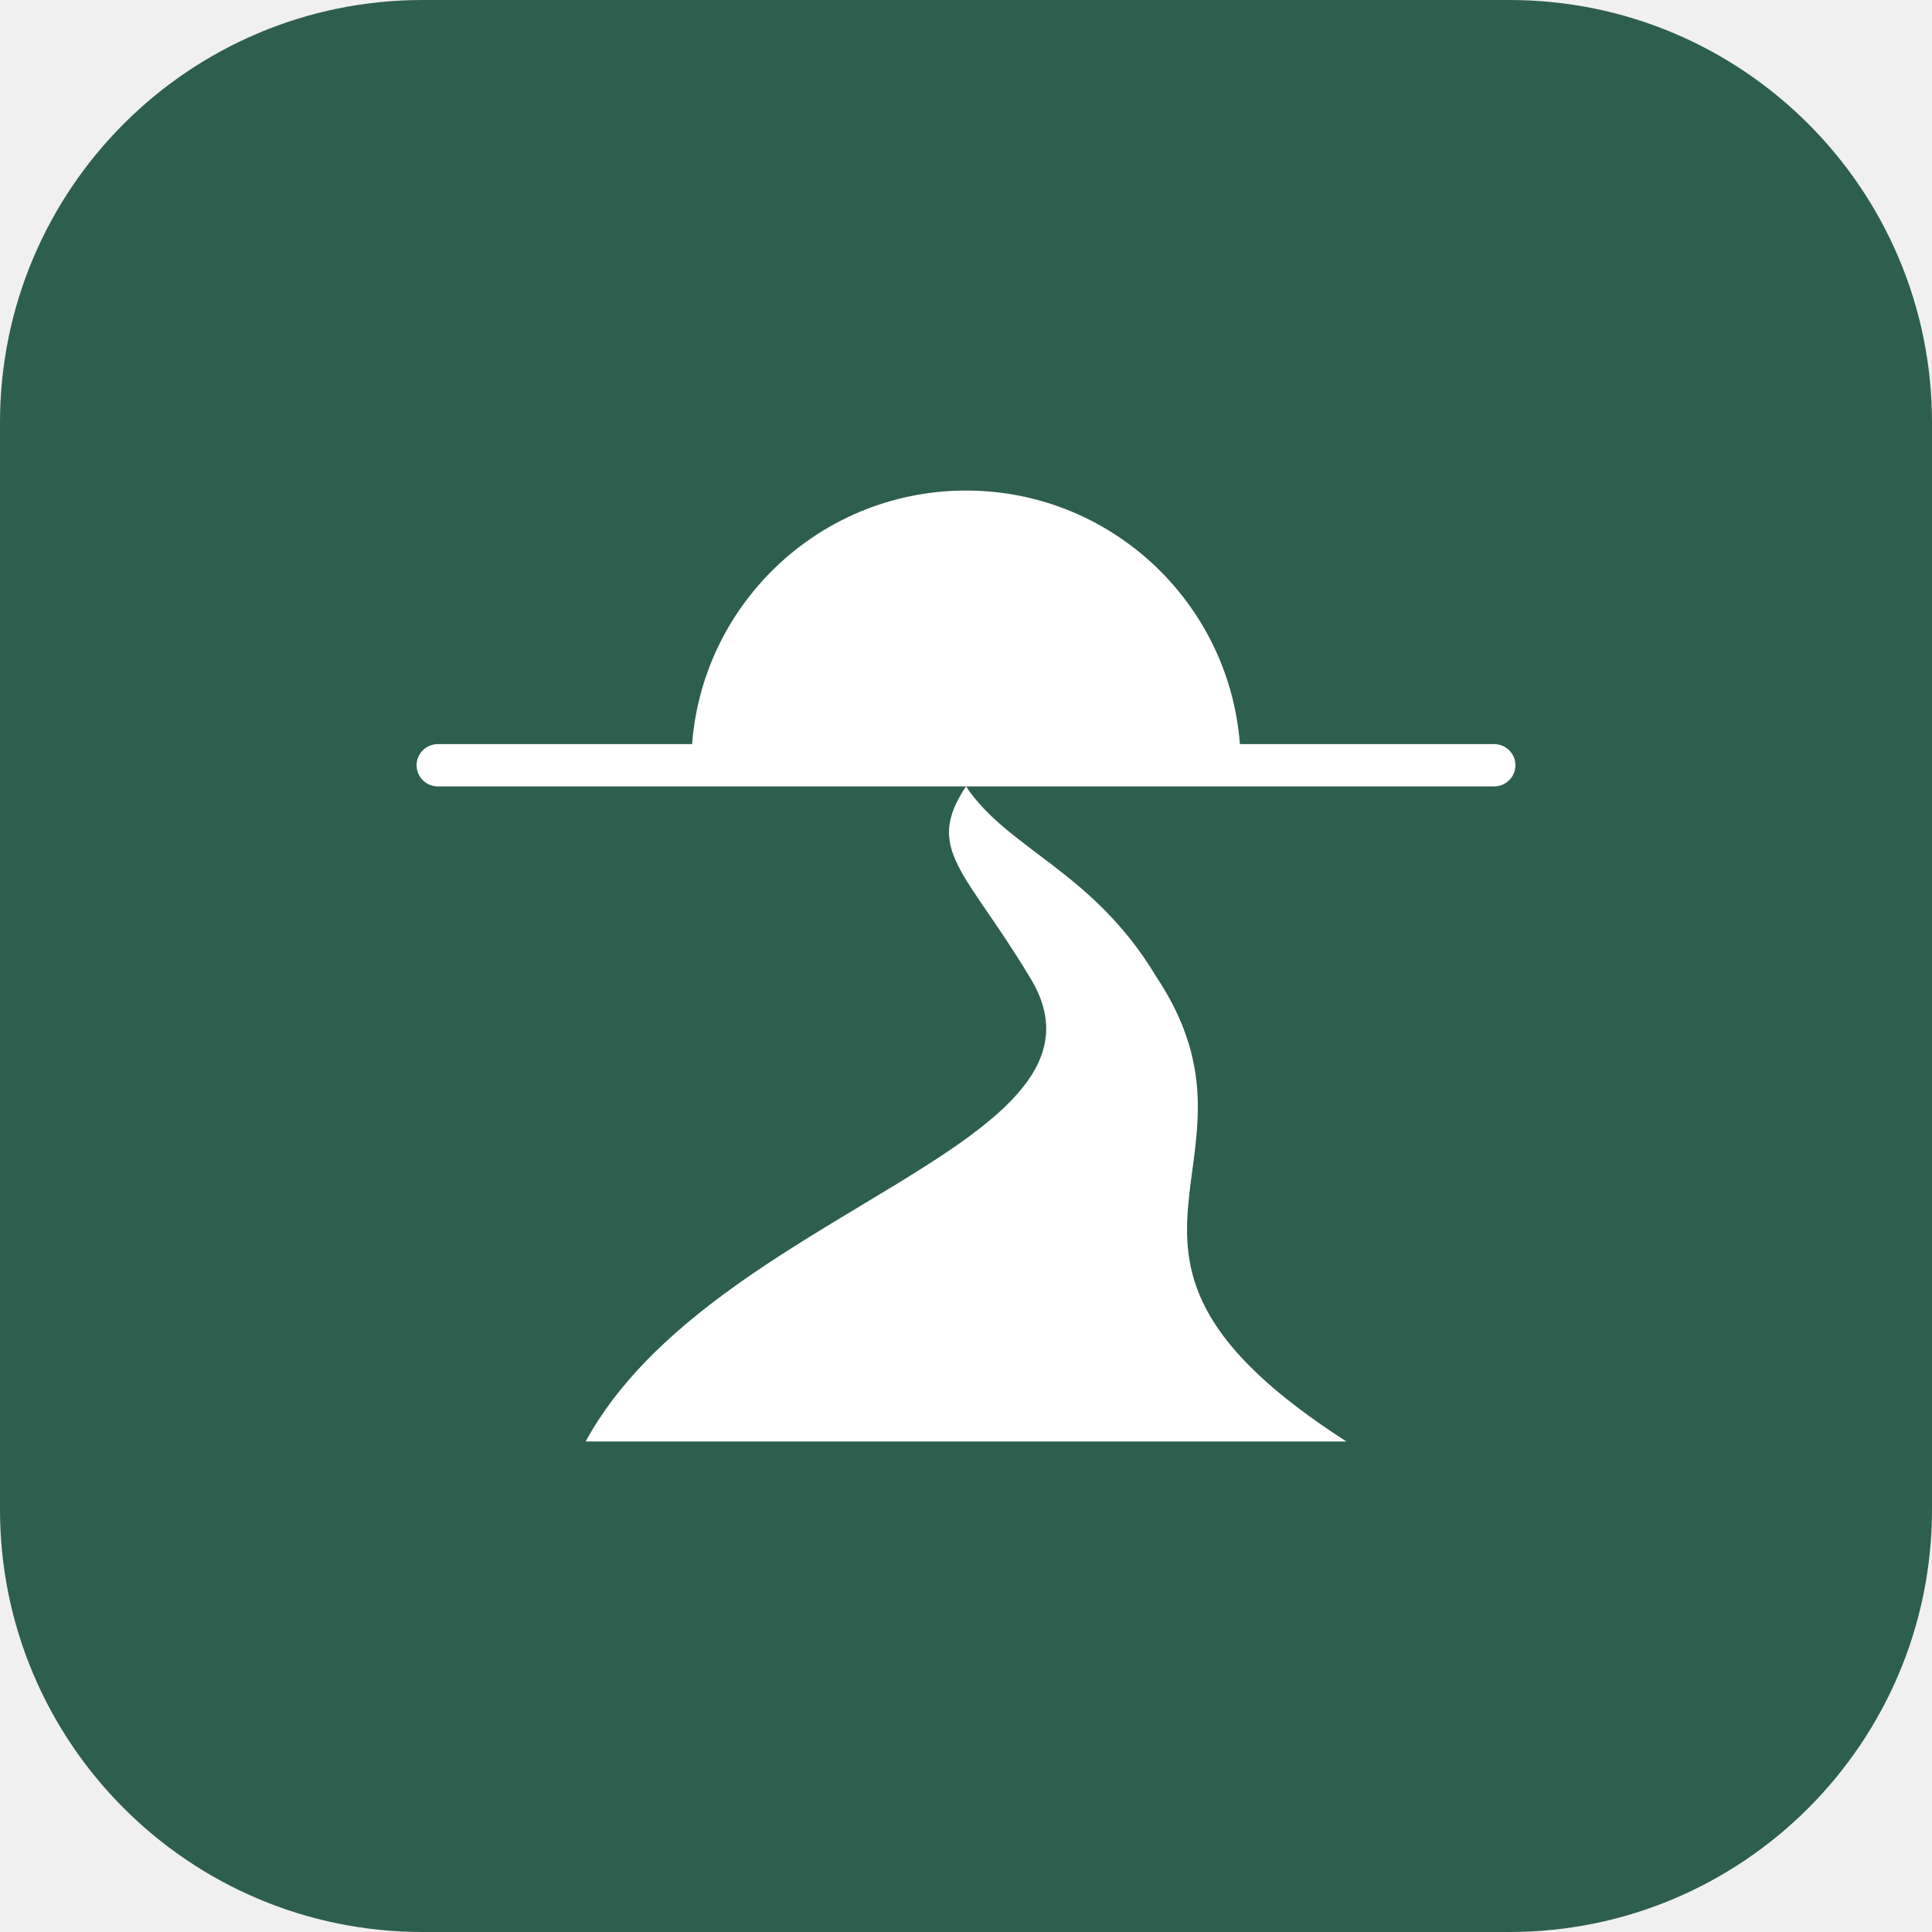
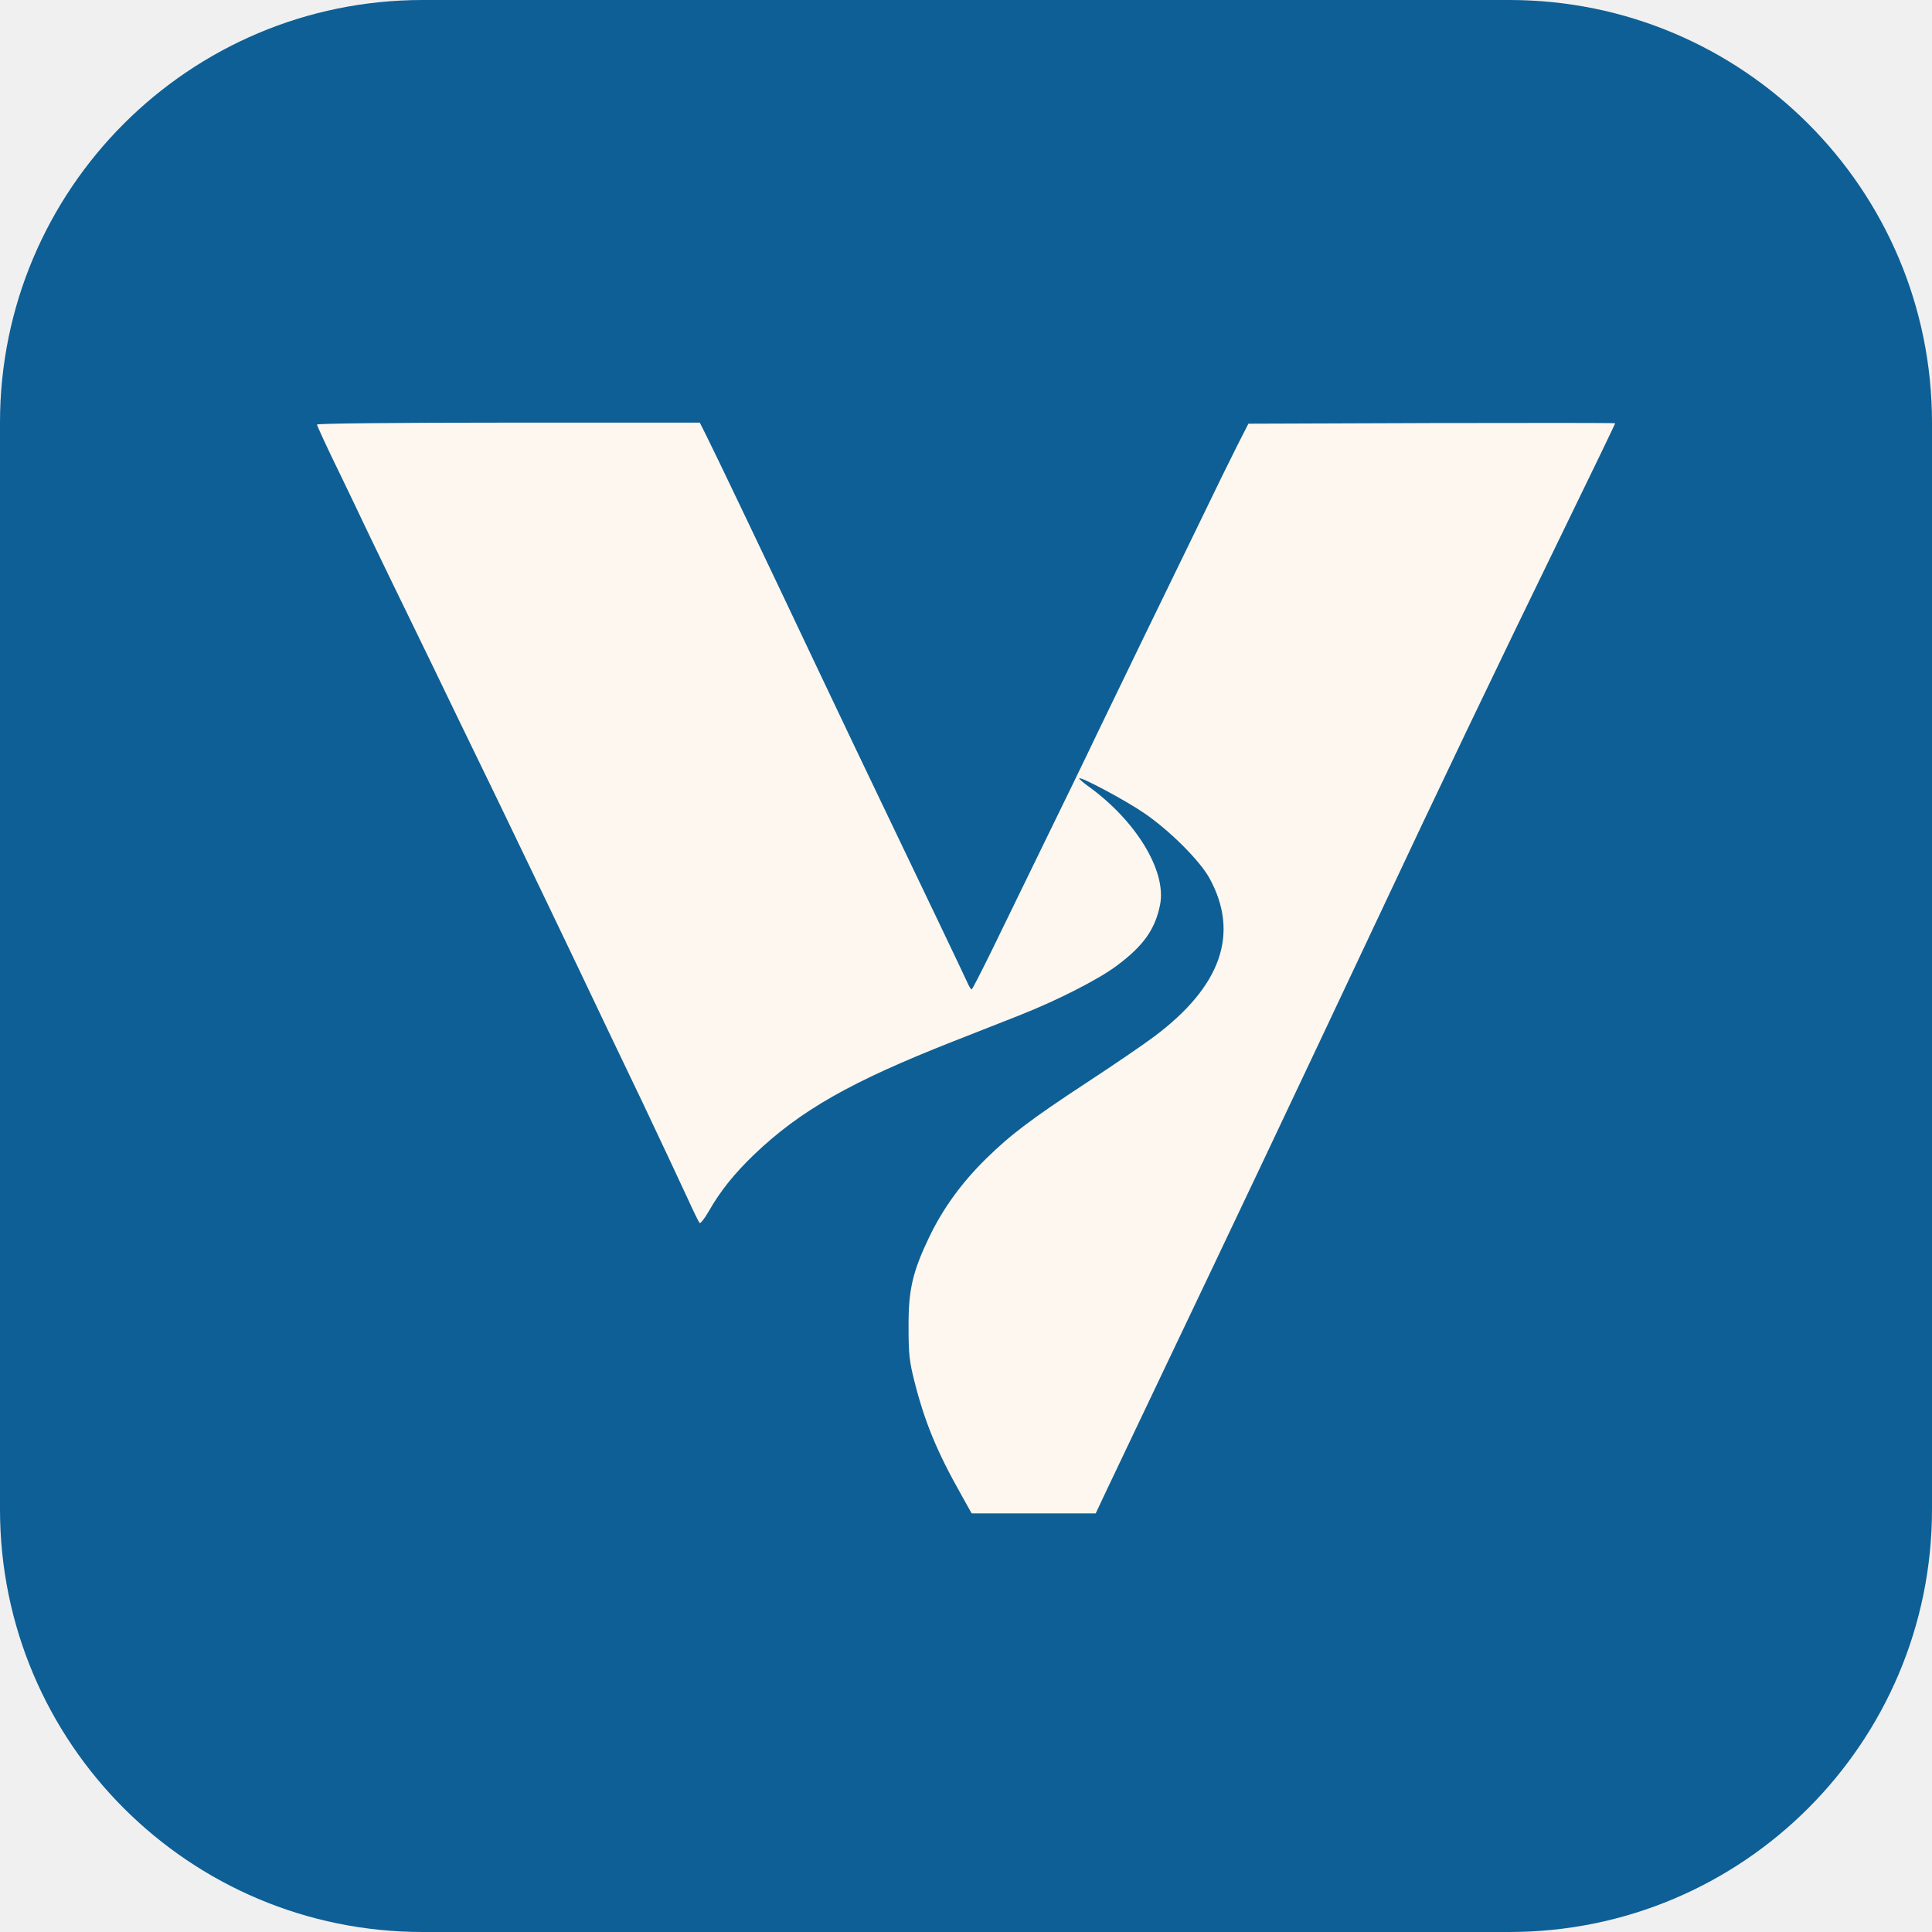
<svg xmlns="http://www.w3.org/2000/svg" viewBox="0 0 128 128">
-   <rect width="128" height="128" rx="28" fill="#2E5E4E" />
-   <g transform="translate(19.2 14.3) scale(1.4)" fill="#FFFFFF">
-     <path d="M19 26A13 13 0 0 1 45 26Z" />
-     <rect x="6" y="25" width="52" height="2" rx="1" />
-     <path d="M14 58C20 47 40 44 35 36C32 31 30 30 32 27C34 30 38 31 41 36C47 45 36 49 50 58Z" />
-   </g>
+   <rect width="128" height="128" rx="28" fill="#0E5F95" />
+   <path transform="translate(21 28) scale(0.1417)" fill="#FDF7EF" fill-rule="evenodd" d="M301.2 501.2C290.0 481.4 284.2 467.4 279.4 448.5C277.0 439.0 276.6 435.6 276.6 423.0C276.5 405.3 278.5 397.0 286.4 380.5C292.8 367.3 301.4 355.4 312.8 344.2C324.4 332.8 334.0 325.6 360.0 308.5C372.4 300.4 386.6 290.7 391.5 287.0C422.9 263.5 431.4 238.8 417.3 213.0C412.7 204.7 398.5 190.5 386.5 182.4C377.9 176.5 357.2 165.5 356.4 166.3C356.2 166.5 358.1 168.2 360.6 170.0C383.0 186.1 397.3 209.7 394.2 225.4C391.9 237.0 386.3 244.8 373.7 254.1C365.1 260.5 345.8 270.3 328.0 277.3C321.7 279.8 308.0 285.2 297.5 289.3C249.7 308.1 225.9 321.6 204.2 342.4C195.1 351.2 188.7 359.1 183.2 368.7C181.2 372.2 179.3 374.6 178.9 374.2C178.5 373.8 175.9 368.5 173.1 362.3C170.3 356.2 160.9 336.2 152.2 317.8C143.4 299.5 129.9 271.2 122.2 255.0C114.5 238.8 97.5 203.5 84.5 176.5C71.4 149.6 57.5 120.8 53.5 112.5C49.5 104.2 40.8 86.3 34.1 72.6C27.5 58.9 22.0 47.6 22.0 47.5C22.0 47.4 17.0 37.0 11.0 24.5C4.9 12.1 -0.0 1.4 -0.0 0.9C0.0 0.4 35.5 0.0 89.5 0.0L179.0 0.0L182.1 6.2C185.8 13.5 209.7 63.5 235.0 117.0C244.8 137.6 258.7 166.9 266.0 182.0C283.7 218.9 302.3 257.8 304.1 261.8C304.8 263.5 305.8 265.0 306.1 265.0C306.4 265.0 310.6 256.8 315.5 246.8C320.4 236.7 331.4 214.1 340.0 196.5C348.6 178.9 360.0 155.5 365.2 144.5C370.5 133.5 380.1 113.7 386.5 100.5C392.9 87.3 404.3 63.9 411.8 48.5C419.2 33.1 427.6 16.0 430.4 10.5L435.5 0.5L521.2 0.2C568.4 0.1 607.0 0.1 607.0 0.3C607.0 0.5 597.1 21.1 584.9 46.1C547.9 122.1 526.2 167.5 493.3 237.5C460.1 308.0 429.0 373.7 394.5 446.0C383.1 469.9 371.6 494.1 368.9 499.8L364.1 510.0L335.1 510.0L306.1 510.0L301.2 501.2Z" />
</svg>
